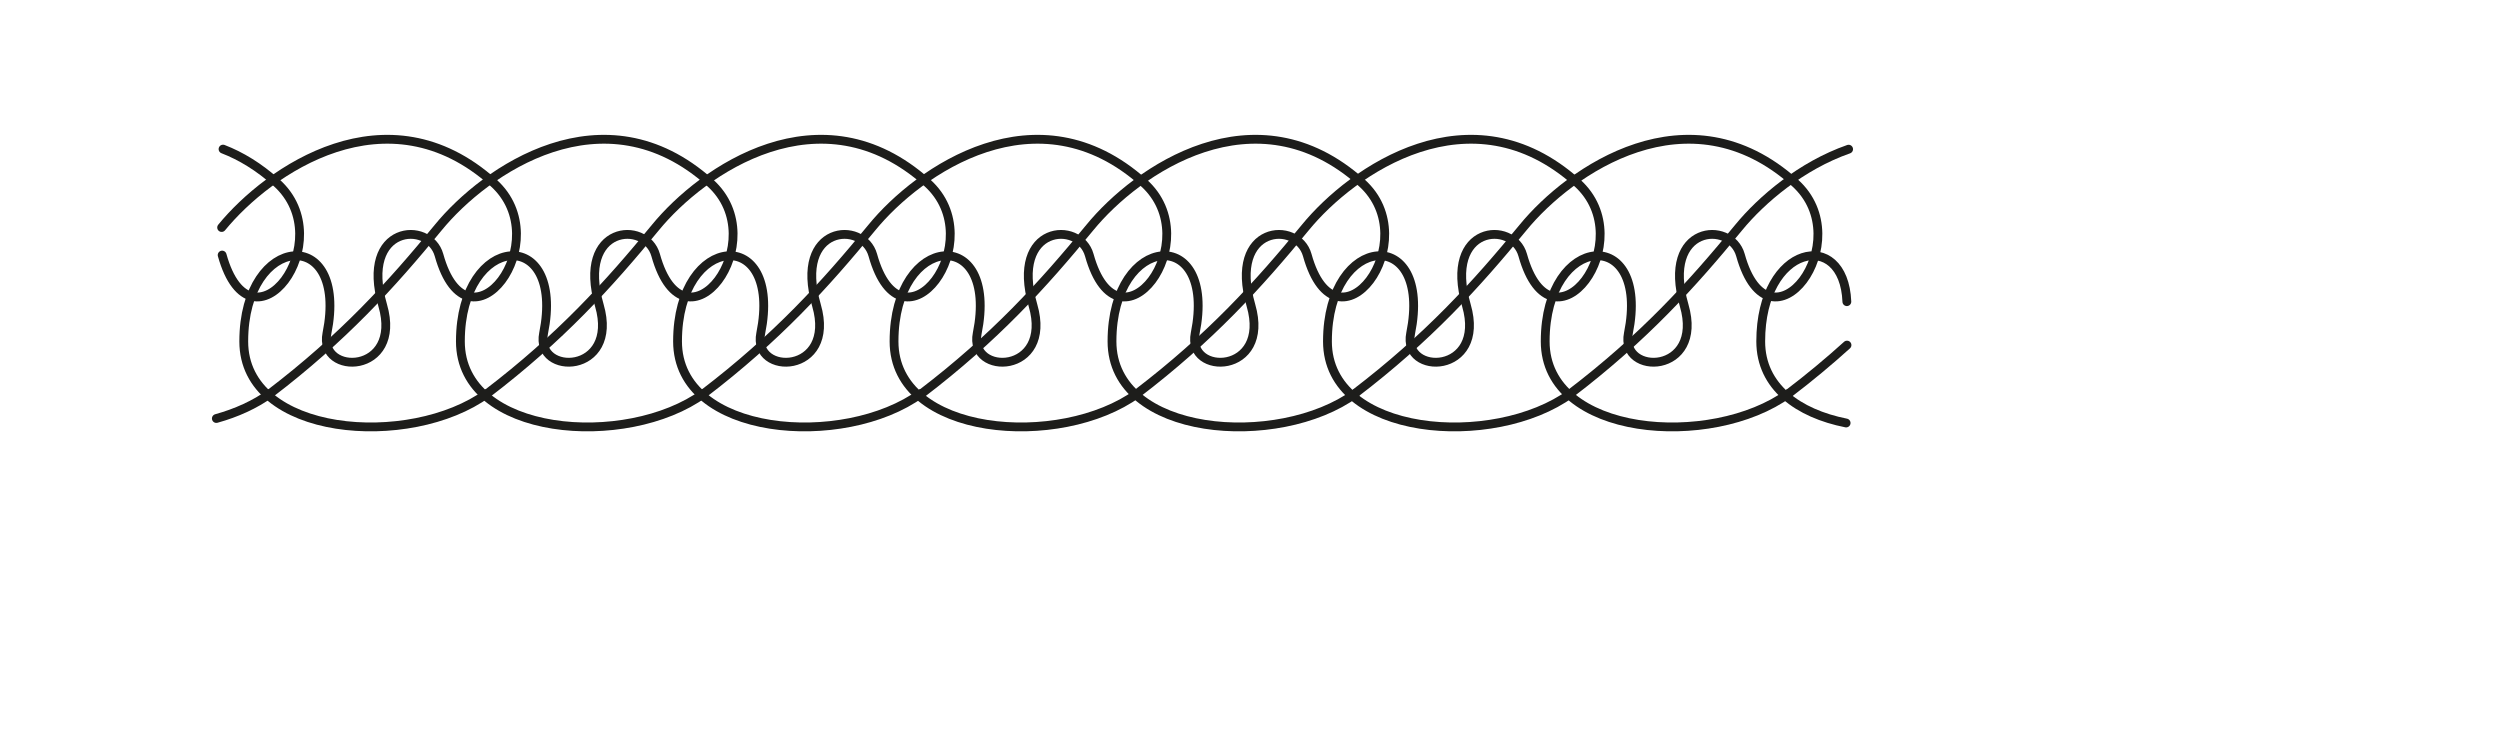
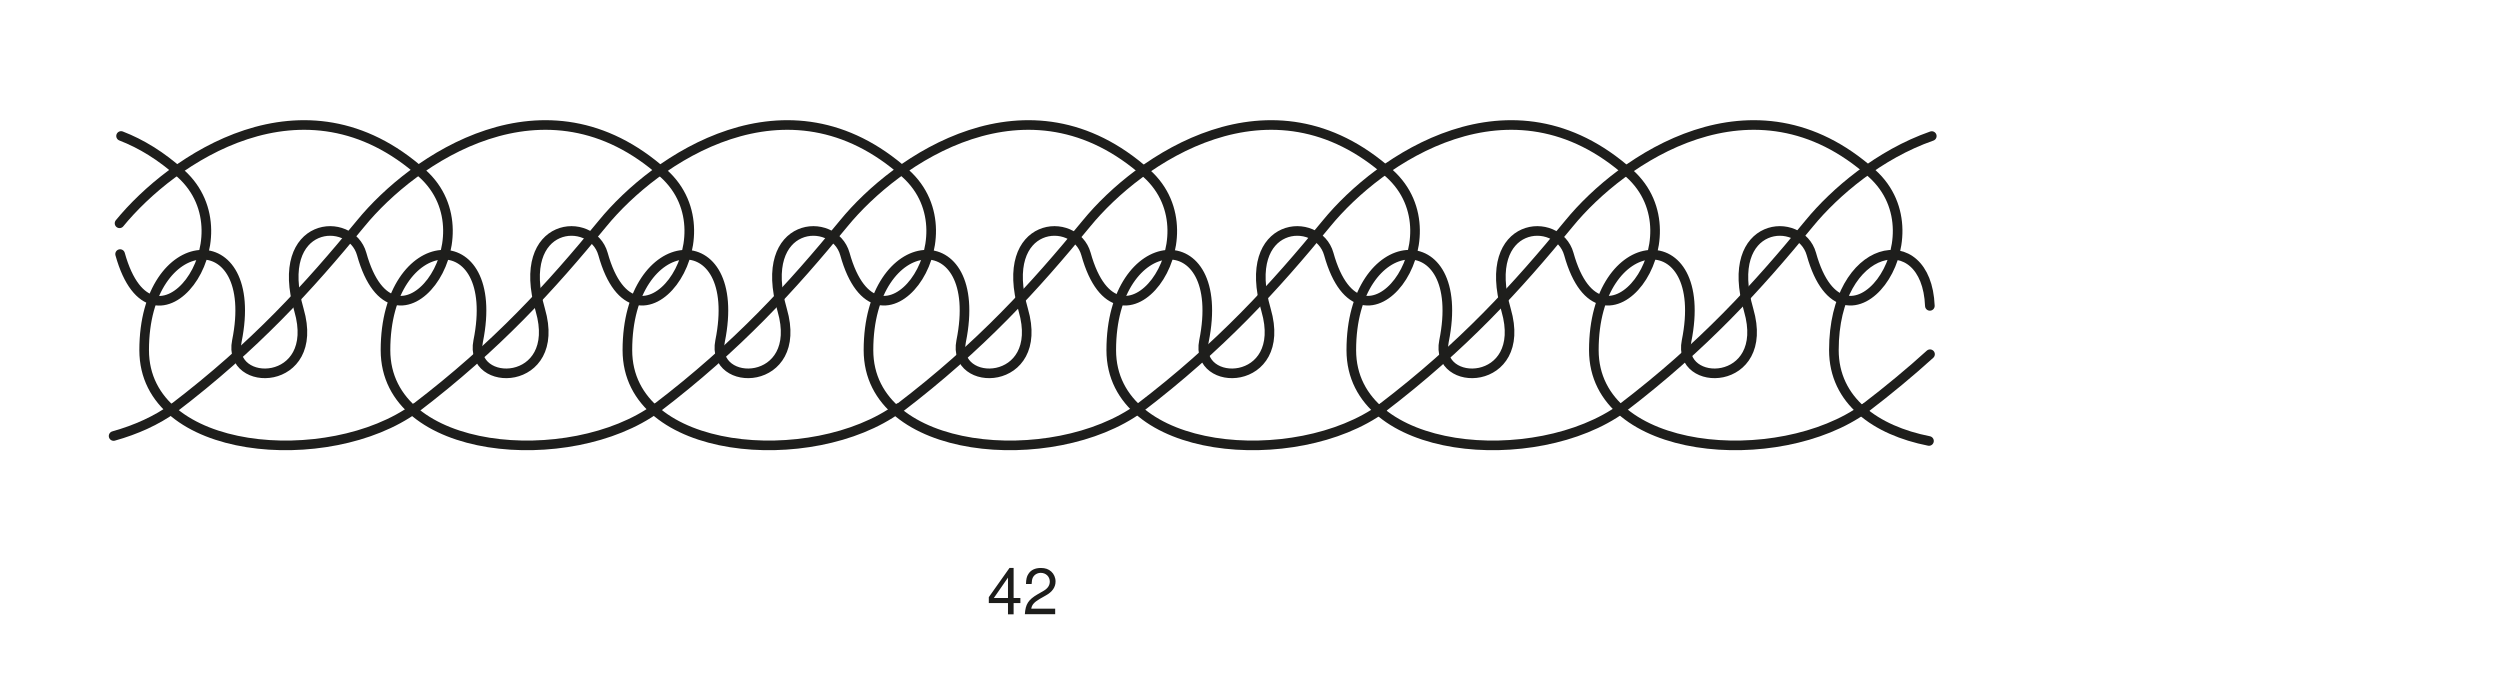
- <svg xmlns="http://www.w3.org/2000/svg" version="1.1" viewBox="0 0 340.2 101.54">
+ <svg xmlns="http://www.w3.org/2000/svg" id="Ebene_2" version="1.1" viewBox="0 0 311.81 85.04">
  <defs>
    <style>
      .st0 {
-         stroke-miterlimit: 10;
-         stroke-width: .6px;
-       }
- 
-       .st0, .st1 {
        fill: none;
-         stroke: #1d1d1b;
+         stroke: #1e1e1c;
        stroke-linecap: round;
-       }
- 
-       .st1 {
        stroke-linejoin: round;
        stroke-width: 1.2px;
      }

-       .st2 {
-         display: none;
+       .st1 {
+         fill: #1d1d1b;
+         font-family: Helvetica, Helvetica;
+         font-size: 8px;
      }
    </style>
  </defs>
-   <g id="Skala" class="st2">
-     <path class="st0" d="M85.08,56.69c0,15.66-12.69,28.35-28.35,28.35s-28.35-12.69-28.35-28.35,12.69-28.35,28.35-28.35,28.35,12.69,28.35,28.35Z" />
-     <line class="st0" x1="56.74" y1="28.35" x2="56.74" y2="85.04" />
-     <line class="st0" x1="28.39" y1="56.69" x2="311.85" y2="56.69" />
-     <line class="st0" x1="56.74" y1="28.35" x2="311.85" y2="28.35" />
-     <line class="st0" x1="42.56" y1="31.89" x2="311.85" y2="31.89" />
-     <line class="st0" x1="31.93" y1="42.52" x2="311.85" y2="42.52" />
-     <line class="st0" x1="31.93" y1="70.87" x2="311.85" y2="70.87" />
-     <line class="st0" x1="42.56" y1="81.5" x2="311.85" y2="81.5" />
-     <line class="st0" x1="56.74" y1="85.04" x2="311.85" y2="85.04" />
-     <line class="st0" x1="32.19" y1="70.87" x2="56.74" y2="56.69" />
-     <line class="st0" x1="42.56" y1="81.24" x2="56.74" y2="56.69" />
-     <line class="st0" x1="56.74" y1="56.69" x2="42.56" y2="32.15" />
-     <line class="st0" x1="56.74" y1="56.69" x2="32.19" y2="42.52" />
-     <line class="st0" x1="70.91" y1="42.52" x2="70.91" y2="56.69" />
-     <line class="st0" x1="85.08" y1="31.89" x2="85.08" y2="56.69" />
-     <line class="st0" x1="99.26" y1="28.35" x2="99.26" y2="56.69" />
-     <line class="st0" x1="113.43" y1="31.89" x2="113.43" y2="56.69" />
-     <line class="st0" x1="127.6" y1="42.52" x2="127.6" y2="56.69" />
-     <line class="st0" x1="240.99" y1="42.52" x2="240.99" y2="56.69" />
-     <line class="st0" x1="255.16" y1="31.89" x2="255.16" y2="56.69" />
-     <line class="st0" x1="269.33" y1="28.35" x2="269.33" y2="56.69" />
-     <line class="st0" x1="283.51" y1="31.89" x2="283.51" y2="56.69" />
-     <line class="st0" x1="297.68" y1="42.52" x2="297.68" y2="56.69" />
-     <line class="st0" x1="212.64" y1="70.87" x2="212.64" y2="56.69" />
-     <line class="st0" x1="198.47" y1="81.5" x2="198.47" y2="56.69" />
-     <line class="st0" x1="184.29" y1="85.04" x2="184.29" y2="56.69" />
-     <line class="st0" x1="170.12" y1="81.5" x2="170.12" y2="56.69" />
-     <line class="st0" x1="155.95" y1="70.87" x2="155.95" y2="56.69" />
-   </g>
-   <g id="_x34_7_x5F_78_x25_" class="st2">
-     <path class="st1" d="M28.39,152.36c-3.54,14.17,14.17,14.17,28.35,0" />
-     <path class="st1" d="M85.08,152.36c3.54-14.17-14.17-14.17-28.35,0" />
-     <path class="st1" d="M85.08,152.36c-3.54,14.17,14.17,14.17,28.35,0" />
-     <path class="st1" d="M141.77,152.36c3.54-14.17-14.17-14.17-28.35,0" />
-     <path class="st1" d="M141.77,152.36c-3.54,14.17,14.17,14.17,28.35,0" />
-     <path class="st1" d="M198.47,152.36c3.54-14.17-14.17-14.17-28.35,0" />
-     <path class="st1" d="M198.47,152.36c-3.54,14.17,14.17,14.17,28.35,0" />
-     <path class="st1" d="M255.16,152.36c3.54-14.17-14.17-14.17-28.35,0" />
-     <path class="st1" d="M289.89,147.04c-2.15,1.47-4.31,3.24-6.38,5.32" />
-     <path class="st1" d="M255.16,152.36c-3.54,14.17,14.17,14.17,28.35,0" />
-     <path class="st1" d="M56.74,170.08c-3.54-14.17,14.17-14.17,28.35,0" />
-     <path class="st1" d="M283.51,170.08c-1.73-6.9,1.59-10.44,7.09-10.62" />
-     <path class="st1" d="M113.43,170.08c3.54,14.17-14.17,14.17-28.35,0" />
-     <path class="st1" d="M56.74,170.08c3.54,14.17-14.17,14.17-28.35,0" />
-     <path class="st1" d="M113.43,170.08c-3.54-14.17,14.17-14.17,28.35,0" />
-     <path class="st1" d="M170.12,170.08c3.54,14.17-14.17,14.17-28.34,0" />
-     <path class="st1" d="M170.12,170.08c-3.54-14.17,14.17-14.17,28.35,0" />
-     <path class="st1" d="M226.81,170.08c3.54,14.17-14.17,14.17-28.35,0" />
-     <path class="st1" d="M226.81,170.08c-3.54-14.17,14.17-14.17,28.35,0" />
-     <path class="st1" d="M283.51,170.08c3.54,14.17-14.17,14.17-28.35,0" />
-     <path class="st1" d="M66.64,47.42c-2.76,11.06,11.06,11.06,22.11,0" />
-     <path class="st1" d="M110.86,47.42c2.76-11.06-11.06-11.06-22.11,0" />
-     <path class="st1" d="M110.86,47.42c-2.76,11.06,11.05,11.06,22.11,0" />
-     <path class="st1" d="M155.08,47.42c2.77-11.06-11.05-11.06-22.11,0" />
-     <path class="st1" d="M155.08,47.42c-2.76,11.06,11.05,11.06,22.11,0" />
-     <path class="st1" d="M199.3,47.42c2.76-11.06-11.05-11.06-22.11,0" />
-     <path class="st1" d="M199.3,47.42c-2.76,11.06,11.06,11.06,22.11,0" />
-     <path class="st1" d="M243.52,47.42c2.76-11.06-11.06-11.06-22.11,0" />
-     <path class="st1" d="M270.61,43.27c-1.68,1.15-3.36,2.53-4.98,4.15" />
-     <path class="st1" d="M243.52,47.42c-2.76,11.06,11.06,11.06,22.11,0" />
-     <path class="st1" d="M88.75,61.24c-2.76-11.06,11.06-11.06,22.11,0" />
-     <path class="st1" d="M265.63,61.24c-1.35-5.38,1.24-8.15,5.53-8.29" />
-     <path class="st1" d="M132.97,61.24c2.76,11.05-11.06,11.05-22.11,0" />
-     <path class="st1" d="M88.75,61.24c2.76,11.05-11.06,11.05-22.11,0" />
-     <path class="st1" d="M132.97,61.24c-2.76-11.06,11.06-11.06,22.11,0" />
-     <path class="st1" d="M177.19,61.24c2.76,11.05-11.05,11.05-22.11,0" />
-     <path class="st1" d="M177.19,61.24c-2.77-11.06,11.05-11.06,22.11,0" />
-     <path class="st1" d="M221.41,61.24c2.76,11.05-11.06,11.05-22.11,0" />
-     <path class="st1" d="M221.41,61.24c-2.76-11.06,11.05-11.06,22.11,0" />
-     <path class="st1" d="M265.63,61.24c2.77,11.05-11.05,11.05-22.11,0" />
-   </g>
-   <g id="_x34_6" class="st2">
-     <path class="st1" d="M139.72,41.49c4.66,7.3,16.12,12.39,29.59-4.69,7.57-9.61,11.86-3.26,21.42-17.89,0,0,8.06,12.64-7.34,22.58" />
-     <path class="st1" d="M183.27,41.49c4.66,7.3,16.12,12.39,29.58-4.69,7.57-9.61,11.86-3.26,21.43-17.89,0,0,8.06,12.64-7.35,22.58" />
-     <path class="st1" d="M226.95,41.55c4.66,7.3,16.12,12.39,29.58-4.69,7.58-9.61,11.87-3.26,21.43-17.89" />
-     <path class="st1" d="M96.02,41.49c4.66,7.3,16.12,12.39,29.59-4.69,7.57-9.61,11.86-3.26,21.42-17.89,0,0,8.06,12.64-7.34,22.58" />
-     <path class="st1" d="M58.08,46.83c5.82,3.03,14.34,2.04,23.86-10.04,7.57-9.61,11.86-3.26,21.42-17.89,0,0,8.06,12.64-7.34,22.58" />
-     <path class="st1" d="M207.64,55.07c-4.66-7.3-16.12-12.39-29.59,4.69-7.57,9.61-11.87,3.26-21.43,17.89,0,0-8.06-12.64,7.35-22.58" />
-     <path class="st1" d="M164.09,55.07c-4.66-7.3-16.12-12.39-29.59,4.69-7.57,9.61-11.86,3.26-21.43,17.89,0,0-8.06-12.64,7.35-22.58" />
-     <path class="st1" d="M120.41,55.02c-4.66-7.3-16.12-12.39-29.59,4.69-7.58,9.61-11.87,3.26-21.43,17.89,0,0-8.06-12.64,7.34-22.58" />
-     <path class="st1" d="M76.72,55.02c-3.32-5.2-10.1-9.28-18.6-5.01" />
-     <path class="st1" d="M251.34,55.07c-4.66-7.3-16.12-12.39-29.59,4.69-7.57,9.61-11.86,3.26-21.42,17.89,0,0-8.06-12.64,7.35-22.58" />
-     <path class="st1" d="M277.96,49.37c-3.84,1.52-8.08,4.74-12.54,10.4-7.57,9.61-11.86,3.26-21.42,17.89,0,0-8.06-12.64,7.35-22.58" />
-   </g>
-   <g id="_x34_5" class="st2">
-     <path class="st1" d="M203.76,63.89c-9.12,3.25-21.38,13.53-31.5,15.9-12.49,2.93-22.79-4.38-22.79-14.86,0-11.02,14.79-11.88,14.79-2.63,0,5.9-7.9,4.71-7.9,1.58" />
-     <path class="st1" d="M251.16,63.89c-9.12,3.25-21.37,13.53-31.5,15.9-12.49,2.93-22.79-4.38-22.79-14.86,0-11.02,14.79-11.88,14.79-2.63,0,5.9-7.9,4.71-7.9,1.58" />
-     <path class="st1" d="M156.31,63.89c-9.12,3.25-21.37,13.53-31.5,15.9-12.49,2.93-22.79-4.38-22.79-14.86,0-11.02,14.79-11.88,14.79-2.63,0,5.9-7.9,4.71-7.9,1.58" />
-     <path class="st1" d="M108.89,63.89c-9.12,3.25-21.38,13.53-31.5,15.9-12.49,2.93-22.79-4.38-22.79-14.86,0-11.02,14.79-11.88,14.79-2.63,0,5.9-7.9,4.71-7.9,1.58" />
-     <path class="st1" d="M61.44,63.89c-3.27,1.17-6.95,3.23-10.78,5.52" />
-     <path class="st1" d="M227.05,48.03c-9.12-3.25-21.37-13.53-31.5-15.9-12.49-2.93-22.79,4.38-22.79,14.86,0,11.02,14.79,11.88,14.79,2.63,0-5.9-7.9-4.71-7.9-1.58" />
-     <path class="st1" d="M251.17,35.31c-2.82-1.42-5.59-2.56-8.21-3.18-12.49-2.93-22.79,4.38-22.79,14.86,0,11.02,14.79,11.88,14.79,2.63,0-5.9-7.9-4.71-7.9-1.58" />
-     <path class="st1" d="M179.6,48.03c-9.12-3.25-21.37-13.53-31.5-15.9-12.49-2.93-22.79,4.38-22.79,14.86,0,11.02,14.79,11.88,14.79,2.63,0-5.9-7.9-4.71-7.9-1.58" />
-     <path class="st1" d="M132.18,48.03c-9.12-3.25-21.37-13.53-31.5-15.9-12.49-2.93-22.79,4.38-22.79,14.86,0,11.02,14.79,11.88,14.79,2.63,0-5.9-7.9-4.71-7.9-1.58" />
-     <path class="st1" d="M84.73,48.03c-9.12-3.25-21.38-13.53-31.5-15.9" />
-   </g>
-   <g id="_x34_4" class="st2">
-     <path class="st1" d="M111.95,47.22c.79,5.67,6.3,6.83,10.07,1.45l21.13-26.71c5.19-6.3,13.33.08,7.98,6.85l-28.8,40.29c-5.35,7.24,3.96,15.42,10.08,6.93l22.97-31.16c7.24-10.23,13.47-9.88,14.71-2.68.25,1.46.88,4.46.98,5.04" />
-     <path class="st1" d="M171.08,47.22c.79,5.67,6.29,6.83,10.07,1.45l21.13-26.71c5.19-6.3,13.33.08,7.98,6.85l-28.8,40.29c-5.35,7.24,3.96,15.42,10.08,6.93l22.97-31.16c7.24-10.23,13.47-9.88,14.71-2.68.25,1.46.88,4.46.98,5.04" />
-     <path class="st1" d="M230.21,47.22c.79,5.67,6.29,6.83,10.07,1.45" />
-     <path class="st1" d="M58.63,51.98c1.45-.38,2.96-1.46,4.26-3.32l21.13-26.71c5.19-6.3,13.33.08,7.98,6.85l-28.8,40.29c-5.35,7.24,3.96,15.42,10.08,6.93l22.97-31.16c7.24-10.23,13.47-9.88,14.71-2.68.25,1.46.88,4.46.98,5.04" />
-     <path class="st1" d="M230.21,47.22c.79,5.67,6.29,6.83,10.07,1.45l9.79-12.38" />
-     <path class="st1" d="M111.95,51.79c.79-5.67,6.3-6.83,10.07-1.45l21.13,26.71c5.19,6.3,13.33-.08,7.98-6.85l-28.8-40.29c-5.35-7.24,3.96-15.42,10.08-6.93l22.97,31.16c7.24,10.23,13.47,9.88,14.71,2.68.25-1.46.88-4.46.98-5.04" />
-     <path class="st1" d="M171.08,51.79c.79-5.67,6.29-6.83,10.07-1.45l21.13,26.71c5.19,6.3,13.33-.08,7.98-6.85l-28.8-40.29c-5.35-7.24,3.96-15.42,10.08-6.93l22.97,31.16c7.24,10.23,13.47,9.88,14.71,2.68.25-1.46.88-4.46.98-5.04" />
-     <path class="st1" d="M230.21,51.79c.79-5.67,6.29-6.83,10.07-1.45" />
-     <path class="st1" d="M58.63,47.03c1.45.38,2.96,1.46,4.26,3.32l21.13,26.71c5.19,6.3,13.33-.08,7.98-6.85l-28.8-40.29c-5.35-7.24,3.96-15.42,10.08-6.93l22.97,31.16c7.24,10.23,13.47,9.88,14.71,2.68.25-1.46.88-4.46.98-5.04" />
-     <path class="st1" d="M230.21,51.79c.79-5.67,6.29-6.83,10.07-1.45l9.79,12.38" />
-   </g>
-   <g id="_x34_3" class="st2">
-     <path class="st1" d="M160.25,47.04c5.98-9.35,20.66-15.88,37.93,6.02,9.71,12.32,15.21,4.18,27.47,22.93,0,0,10.33-16.2-9.42-28.95" />
-     <path class="st1" d="M216.21,47.04c5.98-9.35,20.66-15.88,37.93,6.02,4.33,5.49,7.82,6.92,11.45,8.48" />
-     <path class="st1" d="M104.22,47.04c5.98-9.35,20.66-15.88,37.93,6.02,9.71,12.32,15.21,4.18,27.47,22.93,0,0,10.33-16.2-9.42-28.95" />
-     <path class="st1" d="M67.13,38.78c5.69,1.3,12.18,5.51,19.09,14.27,9.71,12.32,15.21,4.18,27.47,22.93,0,0,10.33-16.2-9.42-28.95" />
-     <path class="st1" d="M160.25,36.56c5.98,9.35,20.66,15.88,37.93-6.02,9.71-12.32,15.21-4.19,27.47-22.93,0,0,10.33,16.2-9.42,28.95" />
-     <path class="st1" d="M216.21,36.56c5.98,9.35,20.66,15.88,37.93-6.02,4.33-5.49,7.82-6.92,11.45-8.48" />
-     <path class="st1" d="M104.22,36.56c5.98,9.35,20.66,15.88,37.93-6.02,9.71-12.32,15.21-4.19,27.47-22.93,0,0,10.33,16.2-9.42,28.95" />
-     <path class="st1" d="M67.13,44.82c5.69-1.3,12.18-5.51,19.09-14.27,9.71-12.32,15.21-4.19,27.47-22.93,0,0,10.33,16.2-9.42,28.95" />
-   </g>
+   <text class="st1" transform="translate(123.11 76.62)">
+     <tspan x="0" y="0">42</tspan>
+   </text>
  <g id="_x34_2">
-     <path class="st1" d="M30.16,30.96c6.37-7.78,22.5-19.06,36.98-6.1,8.86,7.93-3.41,24.19-7.4,9.85-1.33-4.77-10.83-4.09-7.66,6.85,2.73,9.43-8.77,9.66-7.59,3.8,2.99-14.74-11.32-13.75-11.32,1.1,0,12.98,22.6,14.74,33.13,7.08" />
-     <path class="st1" d="M29.44,56.95c2.74-.76,5.27-1.91,7.34-3.41" />
-     <path class="st1" d="M30.35,20.29c2.44.94,4.88,2.42,7.28,4.57,8.86,7.93-3.41,24.19-7.4,9.85" />
-     <path class="st1" d="M36.77,53.54c9.91-7.56,16.5-14.8,22.87-22.58,6.37-7.78,22.5-19.06,36.98-6.1,8.86,7.93-3.41,24.19-7.4,9.85-1.33-4.77-10.83-4.09-7.66,6.85,2.73,9.43-8.77,9.66-7.59,3.8,2.99-14.74-11.32-13.75-11.32,1.1,0,12.98,22.6,14.74,33.13,7.08" />
-     <path class="st1" d="M95.78,53.54c9.91-7.56,16.5-14.8,22.87-22.58,6.37-7.78,22.5-19.06,36.98-6.1,8.86,7.93-3.41,24.19-7.4,9.85-1.33-4.77-10.83-4.09-7.66,6.85,2.73,9.43-8.77,9.66-7.59,3.8,2.99-14.74-11.32-13.75-11.32,1.1,0,12.98,22.6,14.74,33.13,7.08" />
-     <path class="st1" d="M154.76,53.54c9.91-7.56,16.5-14.8,22.87-22.58,6.37-7.78,22.5-19.06,36.98-6.1,8.86,7.93-3.41,24.19-7.4,9.85-1.33-4.77-10.83-4.09-7.66,6.85,2.73,9.43-8.77,9.66-7.59,3.8,2.99-14.74-11.32-13.75-11.32,1.1,0,12.98,22.6,14.74,33.13,7.08" />
-     <path class="st1" d="M251.32,41.05c-.4-10.04-11.72-7.8-11.72,5.41,0,6.18,5.12,9.81,11.62,11.1" />
-     <path class="st1" d="M213.73,53.54c9.91-7.56,16.5-14.8,22.87-22.58,3.11-3.79,8.54-8.42,14.96-10.66" />
-     <path class="st1" d="M243.41,53.54c2.9-2.21,5.52-4.4,7.93-6.58" />
-     <path class="st1" d="M66.32,53.54c9.91-7.56,16.5-14.8,22.87-22.58,6.37-7.78,22.5-19.06,36.98-6.1,8.86,7.93-3.41,24.19-7.4,9.85-1.33-4.77-10.83-4.09-7.66,6.85,2.73,9.43-8.77,9.66-7.59,3.8,2.99-14.74-11.32-13.75-11.32,1.1,0,12.98,22.6,14.74,33.13,7.08" />
-     <path class="st1" d="M125.44,53.54c9.91-7.56,16.5-14.8,22.87-22.58,6.37-7.78,22.5-19.06,36.98-6.1,8.86,7.93-3.41,24.19-7.4,9.85-1.33-4.77-10.83-4.09-7.66,6.85,2.73,9.43-8.77,9.66-7.59,3.8,2.99-14.74-11.32-13.75-11.32,1.1,0,12.98,22.6,14.74,33.13,7.08" />
-     <path class="st1" d="M184.39,53.54c9.91-7.56,16.5-14.8,22.87-22.58,6.37-7.78,22.5-19.06,36.98-6.1,8.86,7.93-3.41,24.19-7.4,9.85-1.33-4.77-10.83-4.09-7.66,6.85,2.73,9.43-8.77,9.66-7.59,3.8,2.99-14.74-11.32-13.75-11.32,1.1,0,12.98,22.6,14.74,33.13,7.08" />
+     <path class="st0" d="M14.91,27.85c6.5-7.94,22.97-19.46,37.75-6.23,9.05,8.1-3.48,24.7-7.55,10.06-1.36-4.87-11.06-4.18-7.82,6.99,2.79,9.63-8.95,9.86-7.75,3.88,3.05-15.05-11.56-14.04-11.56,1.12,0,13.25,23.07,15.05,33.82,7.23" />
+     <path class="st0" d="M14.17,54.38c2.8-.78,5.38-1.95,7.49-3.48" />
+     <path class="st0" d="M15.1,16.96c2.49.96,4.98,2.47,7.43,4.67,9.05,8.1-3.48,24.7-7.55,10.06" />
+     <path class="st0" d="M21.66,50.9c10.12-7.72,16.85-15.11,23.35-23.05,6.5-7.94,22.97-19.46,37.75-6.23,9.05,8.1-3.48,24.7-7.55,10.06-1.36-4.87-11.06-4.18-7.82,6.99,2.79,9.63-8.95,9.86-7.75,3.88,3.05-15.05-11.56-14.04-11.56,1.12,0,13.25,23.07,15.05,33.82,7.23" />
+     <path class="st0" d="M81.9,50.9c10.12-7.72,16.85-15.11,23.35-23.05s22.97-19.46,37.75-6.23c9.05,8.1-3.48,24.7-7.55,10.06-1.36-4.87-11.06-4.18-7.82,6.99,2.79,9.63-8.95,9.86-7.75,3.88,3.05-15.05-11.56-14.04-11.56,1.12,0,13.25,23.07,15.05,33.82,7.23" />
+     <path class="st0" d="M142.12,50.9c10.12-7.72,16.85-15.11,23.35-23.05s22.97-19.46,37.75-6.23c9.05,8.1-3.48,24.7-7.55,10.06-1.36-4.87-11.06-4.18-7.82,6.99,2.79,9.63-8.95,9.86-7.75,3.88,3.05-15.05-11.56-14.04-11.56,1.12,0,13.25,23.07,15.05,33.82,7.23" />
+     <path class="st0" d="M240.7,38.15c-.41-10.25-11.97-7.96-11.97,5.52,0,6.31,5.23,10.02,11.86,11.33" />
+     <path class="st0" d="M202.32,50.9c10.12-7.72,16.85-15.11,23.35-23.05,3.18-3.87,8.72-8.6,15.27-10.88" />
+     <path class="st0" d="M232.62,50.9c2.96-2.26,5.64-4.49,8.1-6.72" />
+     <path class="st0" d="M51.83,50.9c10.12-7.72,16.85-15.11,23.35-23.05s22.97-19.46,37.75-6.23c9.05,8.1-3.48,24.7-7.55,10.06-1.36-4.87-11.06-4.18-7.82,6.99,2.79,9.63-8.95,9.86-7.75,3.88,3.05-15.05-11.56-14.04-11.56,1.12,0,13.25,23.07,15.05,33.82,7.23" />
+     <path class="st0" d="M112.18,50.9c10.12-7.72,16.85-15.11,23.35-23.05s22.97-19.46,37.75-6.23c9.05,8.1-3.48,24.7-7.55,10.06-1.36-4.87-11.06-4.18-7.82,6.99,2.79,9.63-8.95,9.86-7.75,3.88,3.05-15.05-11.56-14.04-11.56,1.12,0,13.25,23.07,15.05,33.82,7.23" />
+     <path class="st0" d="M172.37,50.9c10.12-7.72,16.85-15.11,23.35-23.05,6.5-7.94,22.97-19.46,37.75-6.23,9.05,8.1-3.48,24.7-7.55,10.06-1.36-4.87-11.06-4.18-7.82,6.99,2.79,9.63-8.95,9.86-7.75,3.88,3.05-15.05-11.56-14.04-11.56,1.12,0,13.25,23.07,15.05,33.82,7.23" />
  </g>
</svg>
